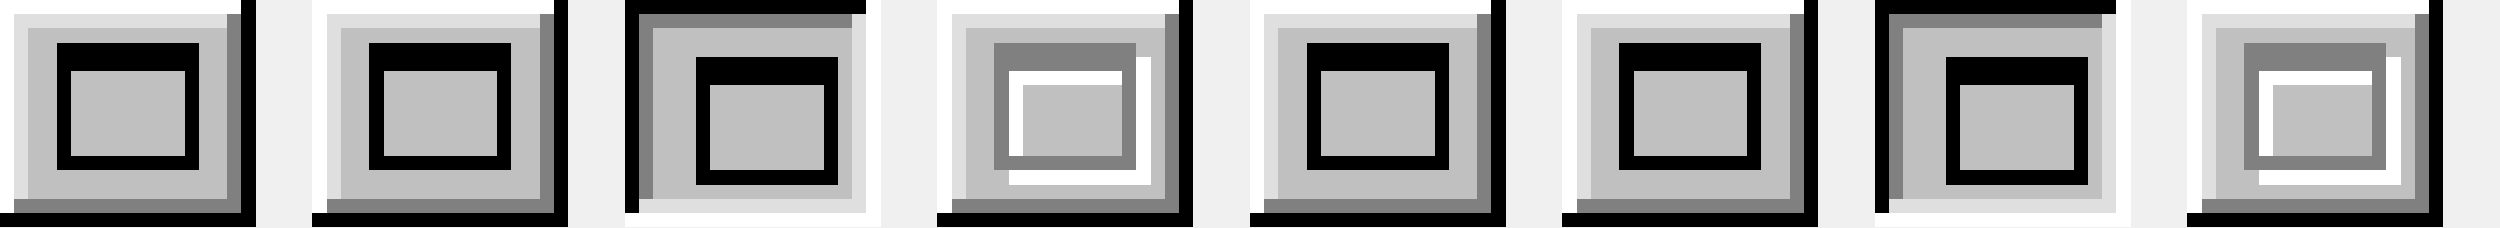
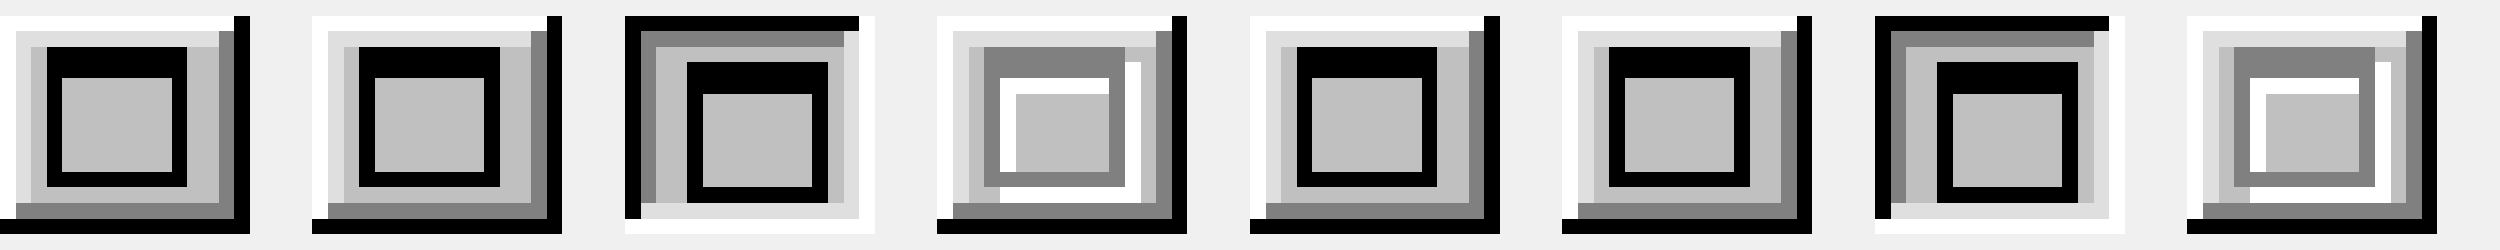
- <svg xmlns="http://www.w3.org/2000/svg" width="176" height="16" viewBox="0 0 176 16">
+ <svg xmlns="http://www.w3.org/2000/svg" width="160" height="16" viewBox="0 0 160 16">
  <g id="active-center" transform="translate(0,0)">
-     <rect x="0" y="0" width="18" height="16" fill="none" shape-rendering="crispEdges" />
+     <rect x="0" y="0" width="16" height="16" fill="none" shape-rendering="crispEdges" />
    <g transform="translate(0,0)">
-       <rect x="0" y="0" width="18" height="16" fill="#C0C0C0" shape-rendering="crispEdges" />
-       <rect x="0" y="0" width="18" height="1" fill="#FFFFFF" shape-rendering="crispEdges" />
-       <rect x="0" y="0" width="1" height="16" fill="#FFFFFF" shape-rendering="crispEdges" />
-       <rect x="0" y="15" width="18" height="1" fill="#000000" shape-rendering="crispEdges" />
-       <rect x="17" y="0" width="1" height="16" fill="#000000" shape-rendering="crispEdges" />
-       <rect x="1" y="1" width="16" height="1" fill="#DFDFDF" shape-rendering="crispEdges" />
-       <rect x="1" y="1" width="1" height="14" fill="#DFDFDF" shape-rendering="crispEdges" />
-       <rect x="1" y="14" width="16" height="1" fill="#808080" shape-rendering="crispEdges" />
-       <rect x="16" y="1" width="1" height="14" fill="#808080" shape-rendering="crispEdges" />
-       <rect x="4" y="3" width="10" height="2" fill="#000000" shape-rendering="crispEdges" />
-       <rect x="4" y="3" width="1" height="9" fill="#000000" shape-rendering="crispEdges" />
-       <rect x="13" y="3" width="1" height="9" fill="#000000" shape-rendering="crispEdges" />
-       <rect x="4" y="11" width="10" height="1" fill="#000000" shape-rendering="crispEdges" />
+       <rect x="0" y="1" width="16" height="14" fill="#C0C0C0" shape-rendering="crispEdges" />
+       <rect x="0" y="1" width="16" height="1" fill="#FFFFFF" shape-rendering="crispEdges" />
+       <rect x="0" y="1" width="1" height="14" fill="#FFFFFF" shape-rendering="crispEdges" />
+       <rect x="0" y="14" width="16" height="1" fill="#000000" shape-rendering="crispEdges" />
+       <rect x="15" y="1" width="1" height="14" fill="#000000" shape-rendering="crispEdges" />
+       <rect x="1" y="2" width="14" height="1" fill="#DFDFDF" shape-rendering="crispEdges" />
+       <rect x="1" y="2" width="1" height="12" fill="#DFDFDF" shape-rendering="crispEdges" />
+       <rect x="1" y="13" width="14" height="1" fill="#808080" shape-rendering="crispEdges" />
+       <rect x="14" y="2" width="1" height="12" fill="#808080" shape-rendering="crispEdges" />
+       <rect x="3" y="3" width="9" height="2" fill="#000000" shape-rendering="crispEdges" />
+       <rect x="3" y="3" width="1" height="9" fill="#000000" shape-rendering="crispEdges" />
+       <rect x="11" y="3" width="1" height="9" fill="#000000" shape-rendering="crispEdges" />
+       <rect x="3" y="11" width="9" height="1" fill="#000000" shape-rendering="crispEdges" />
    </g>
  </g>
-   <g id="hover-center" transform="translate(22,0)">
-     <rect x="0" y="0" width="18" height="16" fill="none" shape-rendering="crispEdges" />
+   <g id="hover-center" transform="translate(20,0)">
+     <rect x="0" y="0" width="16" height="16" fill="none" shape-rendering="crispEdges" />
    <g transform="translate(0,0)">
-       <rect x="0" y="0" width="18" height="16" fill="#C0C0C0" shape-rendering="crispEdges" />
-       <rect x="0" y="0" width="18" height="1" fill="#FFFFFF" shape-rendering="crispEdges" />
-       <rect x="0" y="0" width="1" height="16" fill="#FFFFFF" shape-rendering="crispEdges" />
-       <rect x="0" y="15" width="18" height="1" fill="#000000" shape-rendering="crispEdges" />
-       <rect x="17" y="0" width="1" height="16" fill="#000000" shape-rendering="crispEdges" />
-       <rect x="1" y="1" width="16" height="1" fill="#DFDFDF" shape-rendering="crispEdges" />
-       <rect x="1" y="1" width="1" height="14" fill="#DFDFDF" shape-rendering="crispEdges" />
-       <rect x="1" y="14" width="16" height="1" fill="#808080" shape-rendering="crispEdges" />
-       <rect x="16" y="1" width="1" height="14" fill="#808080" shape-rendering="crispEdges" />
-       <rect x="4" y="3" width="10" height="2" fill="#000000" shape-rendering="crispEdges" />
-       <rect x="4" y="3" width="1" height="9" fill="#000000" shape-rendering="crispEdges" />
-       <rect x="13" y="3" width="1" height="9" fill="#000000" shape-rendering="crispEdges" />
-       <rect x="4" y="11" width="10" height="1" fill="#000000" shape-rendering="crispEdges" />
+       <rect x="0" y="1" width="16" height="14" fill="#C0C0C0" shape-rendering="crispEdges" />
+       <rect x="0" y="1" width="16" height="1" fill="#FFFFFF" shape-rendering="crispEdges" />
+       <rect x="0" y="1" width="1" height="14" fill="#FFFFFF" shape-rendering="crispEdges" />
+       <rect x="0" y="14" width="16" height="1" fill="#000000" shape-rendering="crispEdges" />
+       <rect x="15" y="1" width="1" height="14" fill="#000000" shape-rendering="crispEdges" />
+       <rect x="1" y="2" width="14" height="1" fill="#DFDFDF" shape-rendering="crispEdges" />
+       <rect x="1" y="2" width="1" height="12" fill="#DFDFDF" shape-rendering="crispEdges" />
+       <rect x="1" y="13" width="14" height="1" fill="#808080" shape-rendering="crispEdges" />
+       <rect x="14" y="2" width="1" height="12" fill="#808080" shape-rendering="crispEdges" />
+       <rect x="3" y="3" width="9" height="2" fill="#000000" shape-rendering="crispEdges" />
+       <rect x="3" y="3" width="1" height="9" fill="#000000" shape-rendering="crispEdges" />
+       <rect x="11" y="3" width="1" height="9" fill="#000000" shape-rendering="crispEdges" />
+       <rect x="3" y="11" width="9" height="1" fill="#000000" shape-rendering="crispEdges" />
    </g>
  </g>
-   <g id="pressed-center" transform="translate(44,0)">
-     <rect x="0" y="0" width="18" height="16" fill="none" shape-rendering="crispEdges" />
+   <g id="pressed-center" transform="translate(40,0)">
+     <rect x="0" y="0" width="16" height="16" fill="none" shape-rendering="crispEdges" />
    <g transform="translate(0,0)">
-       <rect x="0" y="0" width="18" height="16" fill="#C0C0C0" shape-rendering="crispEdges" />
-       <rect x="0" y="0" width="18" height="1" fill="#000000" shape-rendering="crispEdges" />
-       <rect x="0" y="0" width="1" height="16" fill="#000000" shape-rendering="crispEdges" />
-       <rect x="0" y="15" width="18" height="1" fill="#FFFFFF" shape-rendering="crispEdges" />
-       <rect x="17" y="0" width="1" height="16" fill="#FFFFFF" shape-rendering="crispEdges" />
-       <rect x="1" y="1" width="16" height="1" fill="#808080" shape-rendering="crispEdges" />
-       <rect x="1" y="1" width="1" height="14" fill="#808080" shape-rendering="crispEdges" />
-       <rect x="1" y="14" width="16" height="1" fill="#DFDFDF" shape-rendering="crispEdges" />
-       <rect x="16" y="1" width="1" height="14" fill="#DFDFDF" shape-rendering="crispEdges" />
-       <rect x="5" y="4" width="10" height="2" fill="#000000" shape-rendering="crispEdges" />
-       <rect x="5" y="4" width="1" height="9" fill="#000000" shape-rendering="crispEdges" />
-       <rect x="14" y="4" width="1" height="9" fill="#000000" shape-rendering="crispEdges" />
-       <rect x="5" y="12" width="10" height="1" fill="#000000" shape-rendering="crispEdges" />
+       <rect x="0" y="1" width="16" height="14" fill="#C0C0C0" shape-rendering="crispEdges" />
+       <rect x="0" y="1" width="16" height="1" fill="#000000" shape-rendering="crispEdges" />
+       <rect x="0" y="1" width="1" height="14" fill="#000000" shape-rendering="crispEdges" />
+       <rect x="0" y="14" width="16" height="1" fill="#FFFFFF" shape-rendering="crispEdges" />
+       <rect x="15" y="1" width="1" height="14" fill="#FFFFFF" shape-rendering="crispEdges" />
+       <rect x="1" y="2" width="14" height="1" fill="#808080" shape-rendering="crispEdges" />
+       <rect x="1" y="2" width="1" height="12" fill="#808080" shape-rendering="crispEdges" />
+       <rect x="1" y="13" width="14" height="1" fill="#DFDFDF" shape-rendering="crispEdges" />
+       <rect x="14" y="2" width="1" height="12" fill="#DFDFDF" shape-rendering="crispEdges" />
+       <rect x="4" y="4" width="9" height="2" fill="#000000" shape-rendering="crispEdges" />
+       <rect x="4" y="4" width="1" height="9" fill="#000000" shape-rendering="crispEdges" />
+       <rect x="12" y="4" width="1" height="9" fill="#000000" shape-rendering="crispEdges" />
+       <rect x="4" y="12" width="9" height="1" fill="#000000" shape-rendering="crispEdges" />
    </g>
  </g>
-   <g id="deactivated-center" transform="translate(66,0)">
-     <rect x="0" y="0" width="18" height="16" fill="none" shape-rendering="crispEdges" />
+   <g id="deactivated-center" transform="translate(60,0)">
+     <rect x="0" y="0" width="16" height="16" fill="none" shape-rendering="crispEdges" />
    <g transform="translate(0,0)">
-       <rect x="0" y="0" width="18" height="16" fill="#C0C0C0" shape-rendering="crispEdges" />
-       <rect x="0" y="0" width="18" height="1" fill="#FFFFFF" shape-rendering="crispEdges" />
-       <rect x="0" y="0" width="1" height="16" fill="#FFFFFF" shape-rendering="crispEdges" />
-       <rect x="0" y="15" width="18" height="1" fill="#000000" shape-rendering="crispEdges" />
-       <rect x="17" y="0" width="1" height="16" fill="#000000" shape-rendering="crispEdges" />
-       <rect x="1" y="1" width="16" height="1" fill="#DFDFDF" shape-rendering="crispEdges" />
-       <rect x="1" y="1" width="1" height="14" fill="#DFDFDF" shape-rendering="crispEdges" />
-       <rect x="1" y="14" width="16" height="1" fill="#808080" shape-rendering="crispEdges" />
-       <rect x="16" y="1" width="1" height="14" fill="#808080" shape-rendering="crispEdges" />
-       <rect x="4" y="3" width="10" height="2" fill="#808080" shape-rendering="crispEdges" />
-       <rect x="4" y="3" width="1" height="9" fill="#808080" shape-rendering="crispEdges" />
-       <rect x="13" y="3" width="1" height="9" fill="#808080" shape-rendering="crispEdges" />
-       <rect x="4" y="11" width="10" height="1" fill="#808080" shape-rendering="crispEdges" />
-       <rect x="5" y="4" width="10" height="2" fill="#FFFFFF" shape-rendering="crispEdges" />
-       <rect x="5" y="4" width="1" height="9" fill="#FFFFFF" shape-rendering="crispEdges" />
-       <rect x="14" y="4" width="1" height="9" fill="#FFFFFF" shape-rendering="crispEdges" />
-       <rect x="5" y="12" width="10" height="1" fill="#FFFFFF" shape-rendering="crispEdges" />
-       <rect x="4" y="3" width="10" height="2" fill="#808080" shape-rendering="crispEdges" />
-       <rect x="4" y="3" width="1" height="9" fill="#808080" shape-rendering="crispEdges" />
-       <rect x="13" y="3" width="1" height="9" fill="#808080" shape-rendering="crispEdges" />
-       <rect x="4" y="11" width="10" height="1" fill="#808080" shape-rendering="crispEdges" />
+       <rect x="0" y="1" width="16" height="14" fill="#C0C0C0" shape-rendering="crispEdges" />
+       <rect x="0" y="1" width="16" height="1" fill="#FFFFFF" shape-rendering="crispEdges" />
+       <rect x="0" y="1" width="1" height="14" fill="#FFFFFF" shape-rendering="crispEdges" />
+       <rect x="0" y="14" width="16" height="1" fill="#000000" shape-rendering="crispEdges" />
+       <rect x="15" y="1" width="1" height="14" fill="#000000" shape-rendering="crispEdges" />
+       <rect x="1" y="2" width="14" height="1" fill="#DFDFDF" shape-rendering="crispEdges" />
+       <rect x="1" y="2" width="1" height="12" fill="#DFDFDF" shape-rendering="crispEdges" />
+       <rect x="1" y="13" width="14" height="1" fill="#808080" shape-rendering="crispEdges" />
+       <rect x="14" y="2" width="1" height="12" fill="#808080" shape-rendering="crispEdges" />
+       <rect x="4" y="4" width="9" height="2" fill="#FFFFFF" shape-rendering="crispEdges" />
+       <rect x="4" y="4" width="1" height="9" fill="#FFFFFF" shape-rendering="crispEdges" />
+       <rect x="12" y="4" width="1" height="9" fill="#FFFFFF" shape-rendering="crispEdges" />
+       <rect x="4" y="12" width="9" height="1" fill="#FFFFFF" shape-rendering="crispEdges" />
+       <rect x="3" y="3" width="9" height="2" fill="#808080" shape-rendering="crispEdges" />
+       <rect x="3" y="3" width="1" height="9" fill="#808080" shape-rendering="crispEdges" />
+       <rect x="11" y="3" width="1" height="9" fill="#808080" shape-rendering="crispEdges" />
+       <rect x="3" y="11" width="9" height="1" fill="#808080" shape-rendering="crispEdges" />
    </g>
  </g>
-   <g id="inactive-center" transform="translate(88,0)">
-     <rect x="0" y="0" width="18" height="16" fill="none" shape-rendering="crispEdges" />
+   <g id="inactive-center" transform="translate(80,0)">
+     <rect x="0" y="0" width="16" height="16" fill="none" shape-rendering="crispEdges" />
    <g transform="translate(0,0)">
-       <rect x="0" y="0" width="18" height="16" fill="#C0C0C0" shape-rendering="crispEdges" />
-       <rect x="0" y="0" width="18" height="1" fill="#FFFFFF" shape-rendering="crispEdges" />
-       <rect x="0" y="0" width="1" height="16" fill="#FFFFFF" shape-rendering="crispEdges" />
-       <rect x="0" y="15" width="18" height="1" fill="#000000" shape-rendering="crispEdges" />
-       <rect x="17" y="0" width="1" height="16" fill="#000000" shape-rendering="crispEdges" />
-       <rect x="1" y="1" width="16" height="1" fill="#DFDFDF" shape-rendering="crispEdges" />
-       <rect x="1" y="1" width="1" height="14" fill="#DFDFDF" shape-rendering="crispEdges" />
-       <rect x="1" y="14" width="16" height="1" fill="#808080" shape-rendering="crispEdges" />
-       <rect x="16" y="1" width="1" height="14" fill="#808080" shape-rendering="crispEdges" />
-       <rect x="4" y="3" width="10" height="2" fill="#000000" shape-rendering="crispEdges" />
-       <rect x="4" y="3" width="1" height="9" fill="#000000" shape-rendering="crispEdges" />
-       <rect x="13" y="3" width="1" height="9" fill="#000000" shape-rendering="crispEdges" />
-       <rect x="4" y="11" width="10" height="1" fill="#000000" shape-rendering="crispEdges" />
+       <rect x="0" y="1" width="16" height="14" fill="#C0C0C0" shape-rendering="crispEdges" />
+       <rect x="0" y="1" width="16" height="1" fill="#FFFFFF" shape-rendering="crispEdges" />
+       <rect x="0" y="1" width="1" height="14" fill="#FFFFFF" shape-rendering="crispEdges" />
+       <rect x="0" y="14" width="16" height="1" fill="#000000" shape-rendering="crispEdges" />
+       <rect x="15" y="1" width="1" height="14" fill="#000000" shape-rendering="crispEdges" />
+       <rect x="1" y="2" width="14" height="1" fill="#DFDFDF" shape-rendering="crispEdges" />
+       <rect x="1" y="2" width="1" height="12" fill="#DFDFDF" shape-rendering="crispEdges" />
+       <rect x="1" y="13" width="14" height="1" fill="#808080" shape-rendering="crispEdges" />
+       <rect x="14" y="2" width="1" height="12" fill="#808080" shape-rendering="crispEdges" />
+       <rect x="3" y="3" width="9" height="2" fill="#000000" shape-rendering="crispEdges" />
+       <rect x="3" y="3" width="1" height="9" fill="#000000" shape-rendering="crispEdges" />
+       <rect x="11" y="3" width="1" height="9" fill="#000000" shape-rendering="crispEdges" />
+       <rect x="3" y="11" width="9" height="1" fill="#000000" shape-rendering="crispEdges" />
    </g>
  </g>
-   <g id="hover-inactive-center" transform="translate(110,0)">
-     <rect x="0" y="0" width="18" height="16" fill="none" shape-rendering="crispEdges" />
+   <g id="hover-inactive-center" transform="translate(100,0)">
+     <rect x="0" y="0" width="16" height="16" fill="none" shape-rendering="crispEdges" />
    <g transform="translate(0,0)">
-       <rect x="0" y="0" width="18" height="16" fill="#C0C0C0" shape-rendering="crispEdges" />
-       <rect x="0" y="0" width="18" height="1" fill="#FFFFFF" shape-rendering="crispEdges" />
-       <rect x="0" y="0" width="1" height="16" fill="#FFFFFF" shape-rendering="crispEdges" />
-       <rect x="0" y="15" width="18" height="1" fill="#000000" shape-rendering="crispEdges" />
-       <rect x="17" y="0" width="1" height="16" fill="#000000" shape-rendering="crispEdges" />
-       <rect x="1" y="1" width="16" height="1" fill="#DFDFDF" shape-rendering="crispEdges" />
-       <rect x="1" y="1" width="1" height="14" fill="#DFDFDF" shape-rendering="crispEdges" />
-       <rect x="1" y="14" width="16" height="1" fill="#808080" shape-rendering="crispEdges" />
-       <rect x="16" y="1" width="1" height="14" fill="#808080" shape-rendering="crispEdges" />
-       <rect x="4" y="3" width="10" height="2" fill="#000000" shape-rendering="crispEdges" />
-       <rect x="4" y="3" width="1" height="9" fill="#000000" shape-rendering="crispEdges" />
-       <rect x="13" y="3" width="1" height="9" fill="#000000" shape-rendering="crispEdges" />
-       <rect x="4" y="11" width="10" height="1" fill="#000000" shape-rendering="crispEdges" />
+       <rect x="0" y="1" width="16" height="14" fill="#C0C0C0" shape-rendering="crispEdges" />
+       <rect x="0" y="1" width="16" height="1" fill="#FFFFFF" shape-rendering="crispEdges" />
+       <rect x="0" y="1" width="1" height="14" fill="#FFFFFF" shape-rendering="crispEdges" />
+       <rect x="0" y="14" width="16" height="1" fill="#000000" shape-rendering="crispEdges" />
+       <rect x="15" y="1" width="1" height="14" fill="#000000" shape-rendering="crispEdges" />
+       <rect x="1" y="2" width="14" height="1" fill="#DFDFDF" shape-rendering="crispEdges" />
+       <rect x="1" y="2" width="1" height="12" fill="#DFDFDF" shape-rendering="crispEdges" />
+       <rect x="1" y="13" width="14" height="1" fill="#808080" shape-rendering="crispEdges" />
+       <rect x="14" y="2" width="1" height="12" fill="#808080" shape-rendering="crispEdges" />
+       <rect x="3" y="3" width="9" height="2" fill="#000000" shape-rendering="crispEdges" />
+       <rect x="3" y="3" width="1" height="9" fill="#000000" shape-rendering="crispEdges" />
+       <rect x="11" y="3" width="1" height="9" fill="#000000" shape-rendering="crispEdges" />
+       <rect x="3" y="11" width="9" height="1" fill="#000000" shape-rendering="crispEdges" />
    </g>
  </g>
-   <g id="pressed-inactive-center" transform="translate(132,0)">
-     <rect x="0" y="0" width="18" height="16" fill="none" shape-rendering="crispEdges" />
+   <g id="pressed-inactive-center" transform="translate(120,0)">
+     <rect x="0" y="0" width="16" height="16" fill="none" shape-rendering="crispEdges" />
    <g transform="translate(0,0)">
-       <rect x="0" y="0" width="18" height="16" fill="#C0C0C0" shape-rendering="crispEdges" />
-       <rect x="0" y="0" width="18" height="1" fill="#000000" shape-rendering="crispEdges" />
-       <rect x="0" y="0" width="1" height="16" fill="#000000" shape-rendering="crispEdges" />
-       <rect x="0" y="15" width="18" height="1" fill="#FFFFFF" shape-rendering="crispEdges" />
-       <rect x="17" y="0" width="1" height="16" fill="#FFFFFF" shape-rendering="crispEdges" />
-       <rect x="1" y="1" width="16" height="1" fill="#808080" shape-rendering="crispEdges" />
-       <rect x="1" y="1" width="1" height="14" fill="#808080" shape-rendering="crispEdges" />
-       <rect x="1" y="14" width="16" height="1" fill="#DFDFDF" shape-rendering="crispEdges" />
-       <rect x="16" y="1" width="1" height="14" fill="#DFDFDF" shape-rendering="crispEdges" />
-       <rect x="5" y="4" width="10" height="2" fill="#000000" shape-rendering="crispEdges" />
-       <rect x="5" y="4" width="1" height="9" fill="#000000" shape-rendering="crispEdges" />
-       <rect x="14" y="4" width="1" height="9" fill="#000000" shape-rendering="crispEdges" />
-       <rect x="5" y="12" width="10" height="1" fill="#000000" shape-rendering="crispEdges" />
+       <rect x="0" y="1" width="16" height="14" fill="#C0C0C0" shape-rendering="crispEdges" />
+       <rect x="0" y="1" width="16" height="1" fill="#000000" shape-rendering="crispEdges" />
+       <rect x="0" y="1" width="1" height="14" fill="#000000" shape-rendering="crispEdges" />
+       <rect x="0" y="14" width="16" height="1" fill="#FFFFFF" shape-rendering="crispEdges" />
+       <rect x="15" y="1" width="1" height="14" fill="#FFFFFF" shape-rendering="crispEdges" />
+       <rect x="1" y="2" width="14" height="1" fill="#808080" shape-rendering="crispEdges" />
+       <rect x="1" y="2" width="1" height="12" fill="#808080" shape-rendering="crispEdges" />
+       <rect x="1" y="13" width="14" height="1" fill="#DFDFDF" shape-rendering="crispEdges" />
+       <rect x="14" y="2" width="1" height="12" fill="#DFDFDF" shape-rendering="crispEdges" />
+       <rect x="4" y="4" width="9" height="2" fill="#000000" shape-rendering="crispEdges" />
+       <rect x="4" y="4" width="1" height="9" fill="#000000" shape-rendering="crispEdges" />
+       <rect x="12" y="4" width="1" height="9" fill="#000000" shape-rendering="crispEdges" />
+       <rect x="4" y="12" width="9" height="1" fill="#000000" shape-rendering="crispEdges" />
    </g>
  </g>
-   <g id="deactivated-inactive-center" transform="translate(154,0)">
-     <rect x="0" y="0" width="18" height="16" fill="none" shape-rendering="crispEdges" />
+   <g id="deactivated-inactive-center" transform="translate(140,0)">
+     <rect x="0" y="0" width="16" height="16" fill="none" shape-rendering="crispEdges" />
    <g transform="translate(0,0)">
-       <rect x="0" y="0" width="18" height="16" fill="#C0C0C0" shape-rendering="crispEdges" />
-       <rect x="0" y="0" width="18" height="1" fill="#FFFFFF" shape-rendering="crispEdges" />
-       <rect x="0" y="0" width="1" height="16" fill="#FFFFFF" shape-rendering="crispEdges" />
-       <rect x="0" y="15" width="18" height="1" fill="#000000" shape-rendering="crispEdges" />
-       <rect x="17" y="0" width="1" height="16" fill="#000000" shape-rendering="crispEdges" />
-       <rect x="1" y="1" width="16" height="1" fill="#DFDFDF" shape-rendering="crispEdges" />
-       <rect x="1" y="1" width="1" height="14" fill="#DFDFDF" shape-rendering="crispEdges" />
-       <rect x="1" y="14" width="16" height="1" fill="#808080" shape-rendering="crispEdges" />
-       <rect x="16" y="1" width="1" height="14" fill="#808080" shape-rendering="crispEdges" />
-       <rect x="4" y="3" width="10" height="2" fill="#808080" shape-rendering="crispEdges" />
-       <rect x="4" y="3" width="1" height="9" fill="#808080" shape-rendering="crispEdges" />
-       <rect x="13" y="3" width="1" height="9" fill="#808080" shape-rendering="crispEdges" />
-       <rect x="4" y="11" width="10" height="1" fill="#808080" shape-rendering="crispEdges" />
-       <rect x="5" y="4" width="10" height="2" fill="#FFFFFF" shape-rendering="crispEdges" />
-       <rect x="5" y="4" width="1" height="9" fill="#FFFFFF" shape-rendering="crispEdges" />
-       <rect x="14" y="4" width="1" height="9" fill="#FFFFFF" shape-rendering="crispEdges" />
-       <rect x="5" y="12" width="10" height="1" fill="#FFFFFF" shape-rendering="crispEdges" />
-       <rect x="4" y="3" width="10" height="2" fill="#808080" shape-rendering="crispEdges" />
-       <rect x="4" y="3" width="1" height="9" fill="#808080" shape-rendering="crispEdges" />
-       <rect x="13" y="3" width="1" height="9" fill="#808080" shape-rendering="crispEdges" />
-       <rect x="4" y="11" width="10" height="1" fill="#808080" shape-rendering="crispEdges" />
+       <rect x="0" y="1" width="16" height="14" fill="#C0C0C0" shape-rendering="crispEdges" />
+       <rect x="0" y="1" width="16" height="1" fill="#FFFFFF" shape-rendering="crispEdges" />
+       <rect x="0" y="1" width="1" height="14" fill="#FFFFFF" shape-rendering="crispEdges" />
+       <rect x="0" y="14" width="16" height="1" fill="#000000" shape-rendering="crispEdges" />
+       <rect x="15" y="1" width="1" height="14" fill="#000000" shape-rendering="crispEdges" />
+       <rect x="1" y="2" width="14" height="1" fill="#DFDFDF" shape-rendering="crispEdges" />
+       <rect x="1" y="2" width="1" height="12" fill="#DFDFDF" shape-rendering="crispEdges" />
+       <rect x="1" y="13" width="14" height="1" fill="#808080" shape-rendering="crispEdges" />
+       <rect x="14" y="2" width="1" height="12" fill="#808080" shape-rendering="crispEdges" />
+       <rect x="4" y="4" width="9" height="2" fill="#FFFFFF" shape-rendering="crispEdges" />
+       <rect x="4" y="4" width="1" height="9" fill="#FFFFFF" shape-rendering="crispEdges" />
+       <rect x="12" y="4" width="1" height="9" fill="#FFFFFF" shape-rendering="crispEdges" />
+       <rect x="4" y="12" width="9" height="1" fill="#FFFFFF" shape-rendering="crispEdges" />
+       <rect x="3" y="3" width="9" height="2" fill="#808080" shape-rendering="crispEdges" />
+       <rect x="3" y="3" width="1" height="9" fill="#808080" shape-rendering="crispEdges" />
+       <rect x="11" y="3" width="1" height="9" fill="#808080" shape-rendering="crispEdges" />
+       <rect x="3" y="11" width="9" height="1" fill="#808080" shape-rendering="crispEdges" />
    </g>
  </g>
</svg>
